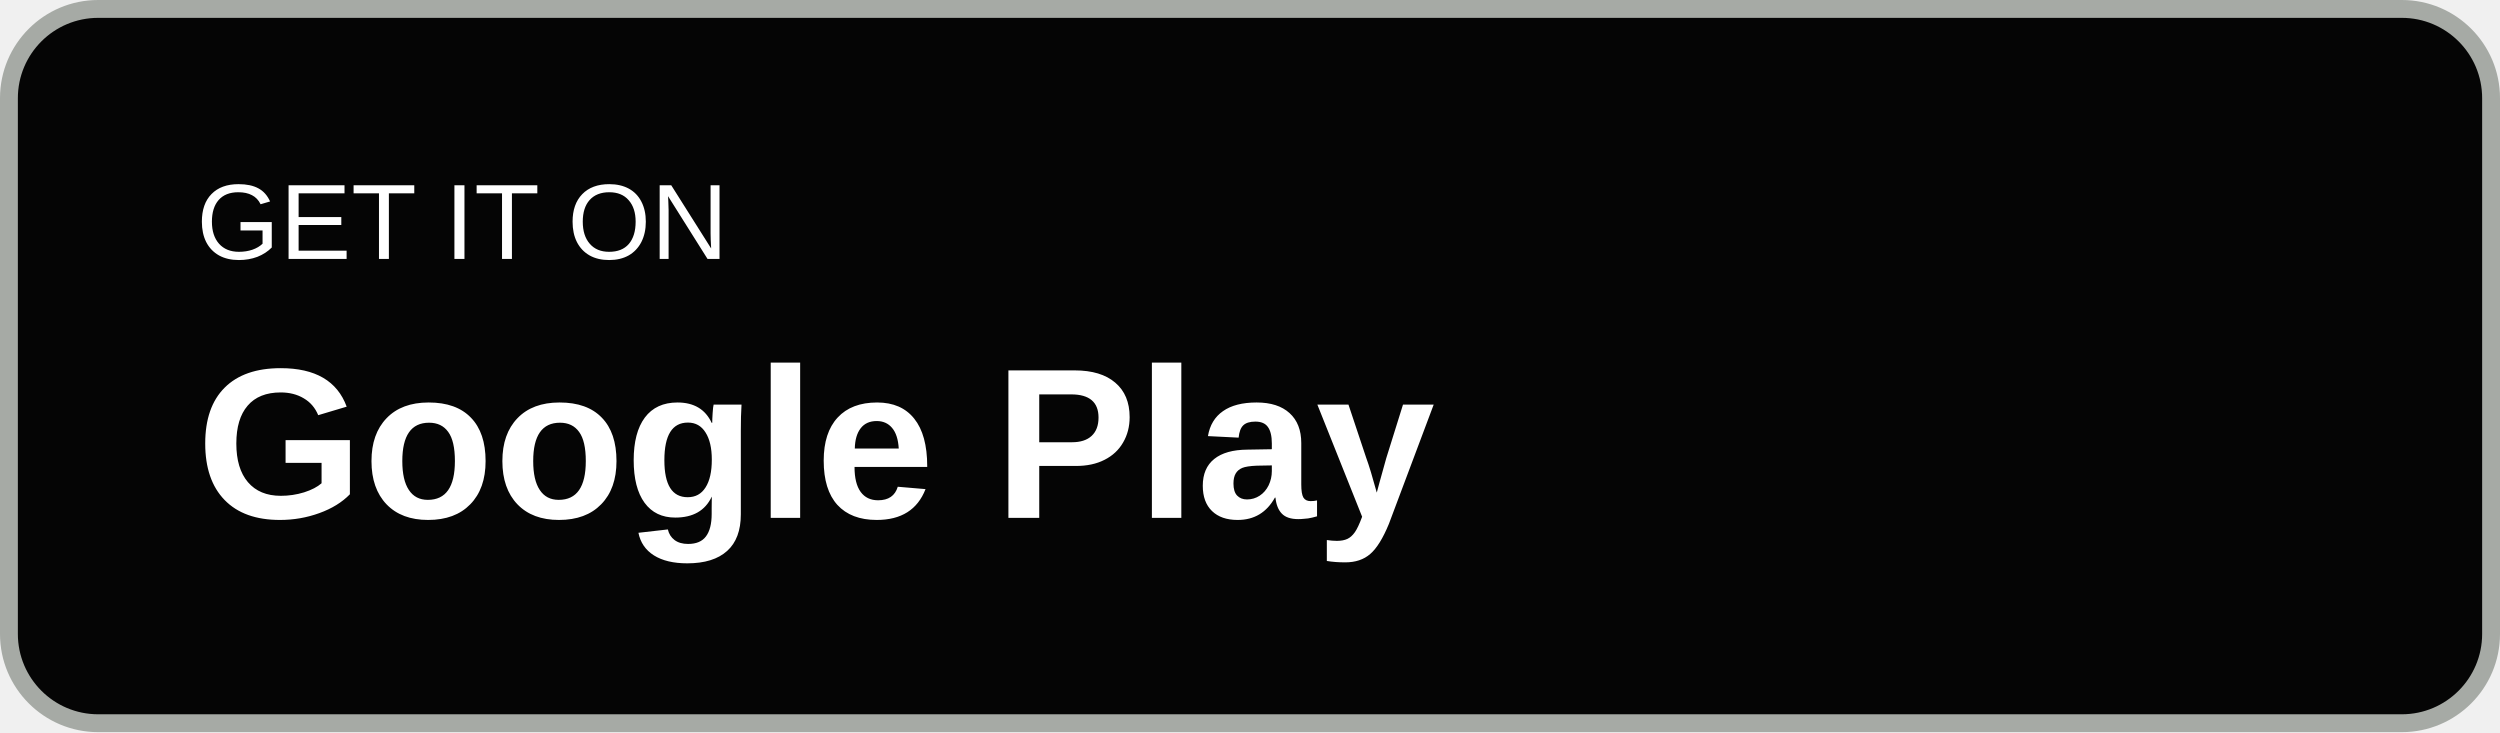
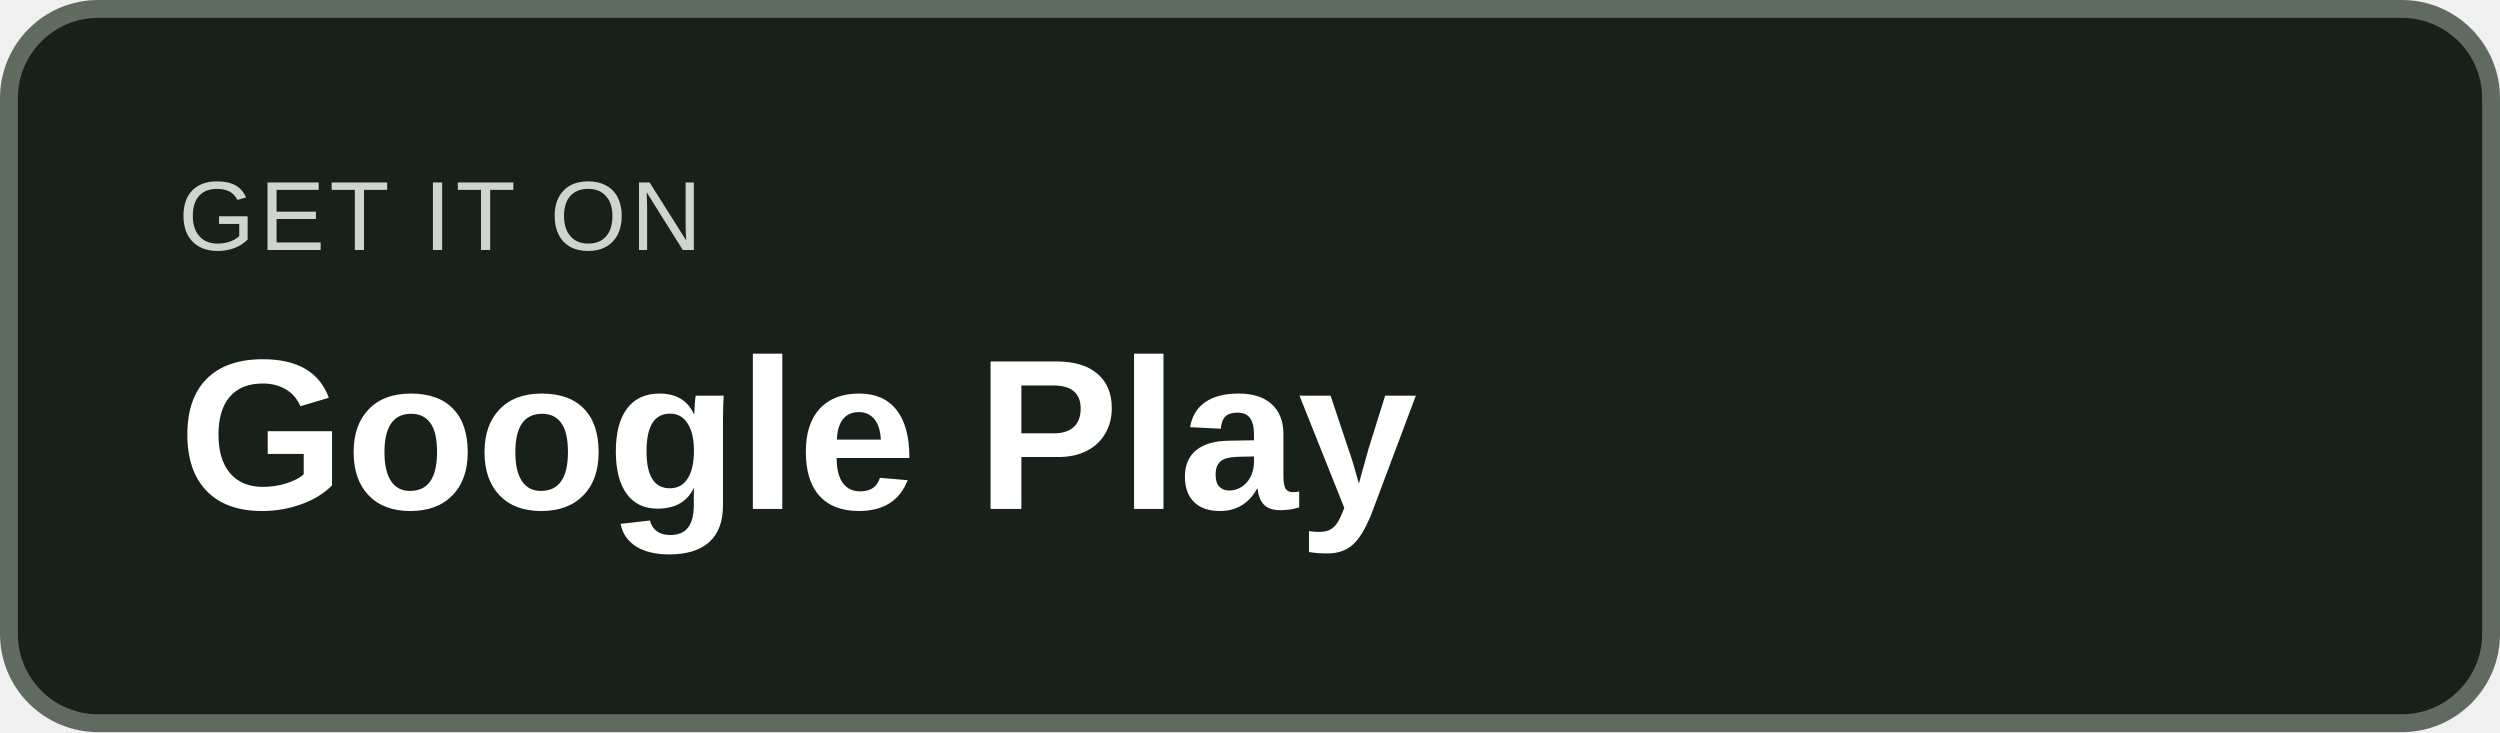
- <svg xmlns="http://www.w3.org/2000/svg" width="280" height="82" viewBox="0 0 280 82">
-   <rect x="1" y="1" width="278" height="80" rx="10" fill="#050505" stroke="#a6aaa5" stroke-width="2" />
-   <text x="22" y="29" fill="#fff" font-family="Arial,sans-serif" font-size="12">GET IT ON</text>
-   <text x="22" y="58" fill="#fff" font-family="Arial,sans-serif" font-size="24" font-weight="700">Google Play</text>
+ <svg xmlns="http://www.w3.org/2000/svg" width="280" height="82" viewBox="0 0 280 82" role="img" aria-labelledby="title desc">
+   <rect x="1" y="1" width="278" height="80" rx="10" fill="#17211a" stroke="#606b60" stroke-width="2" />
+   <text x="20" y="28" fill="#cfd5cd" font-family="Arial,sans-serif" font-size="11" letter-spacing=".5">GET IT ON</text>
+   <text x="20" y="57" fill="#fff" font-family="Arial,sans-serif" font-size="24" font-weight="700">Google Play</text>
</svg>
